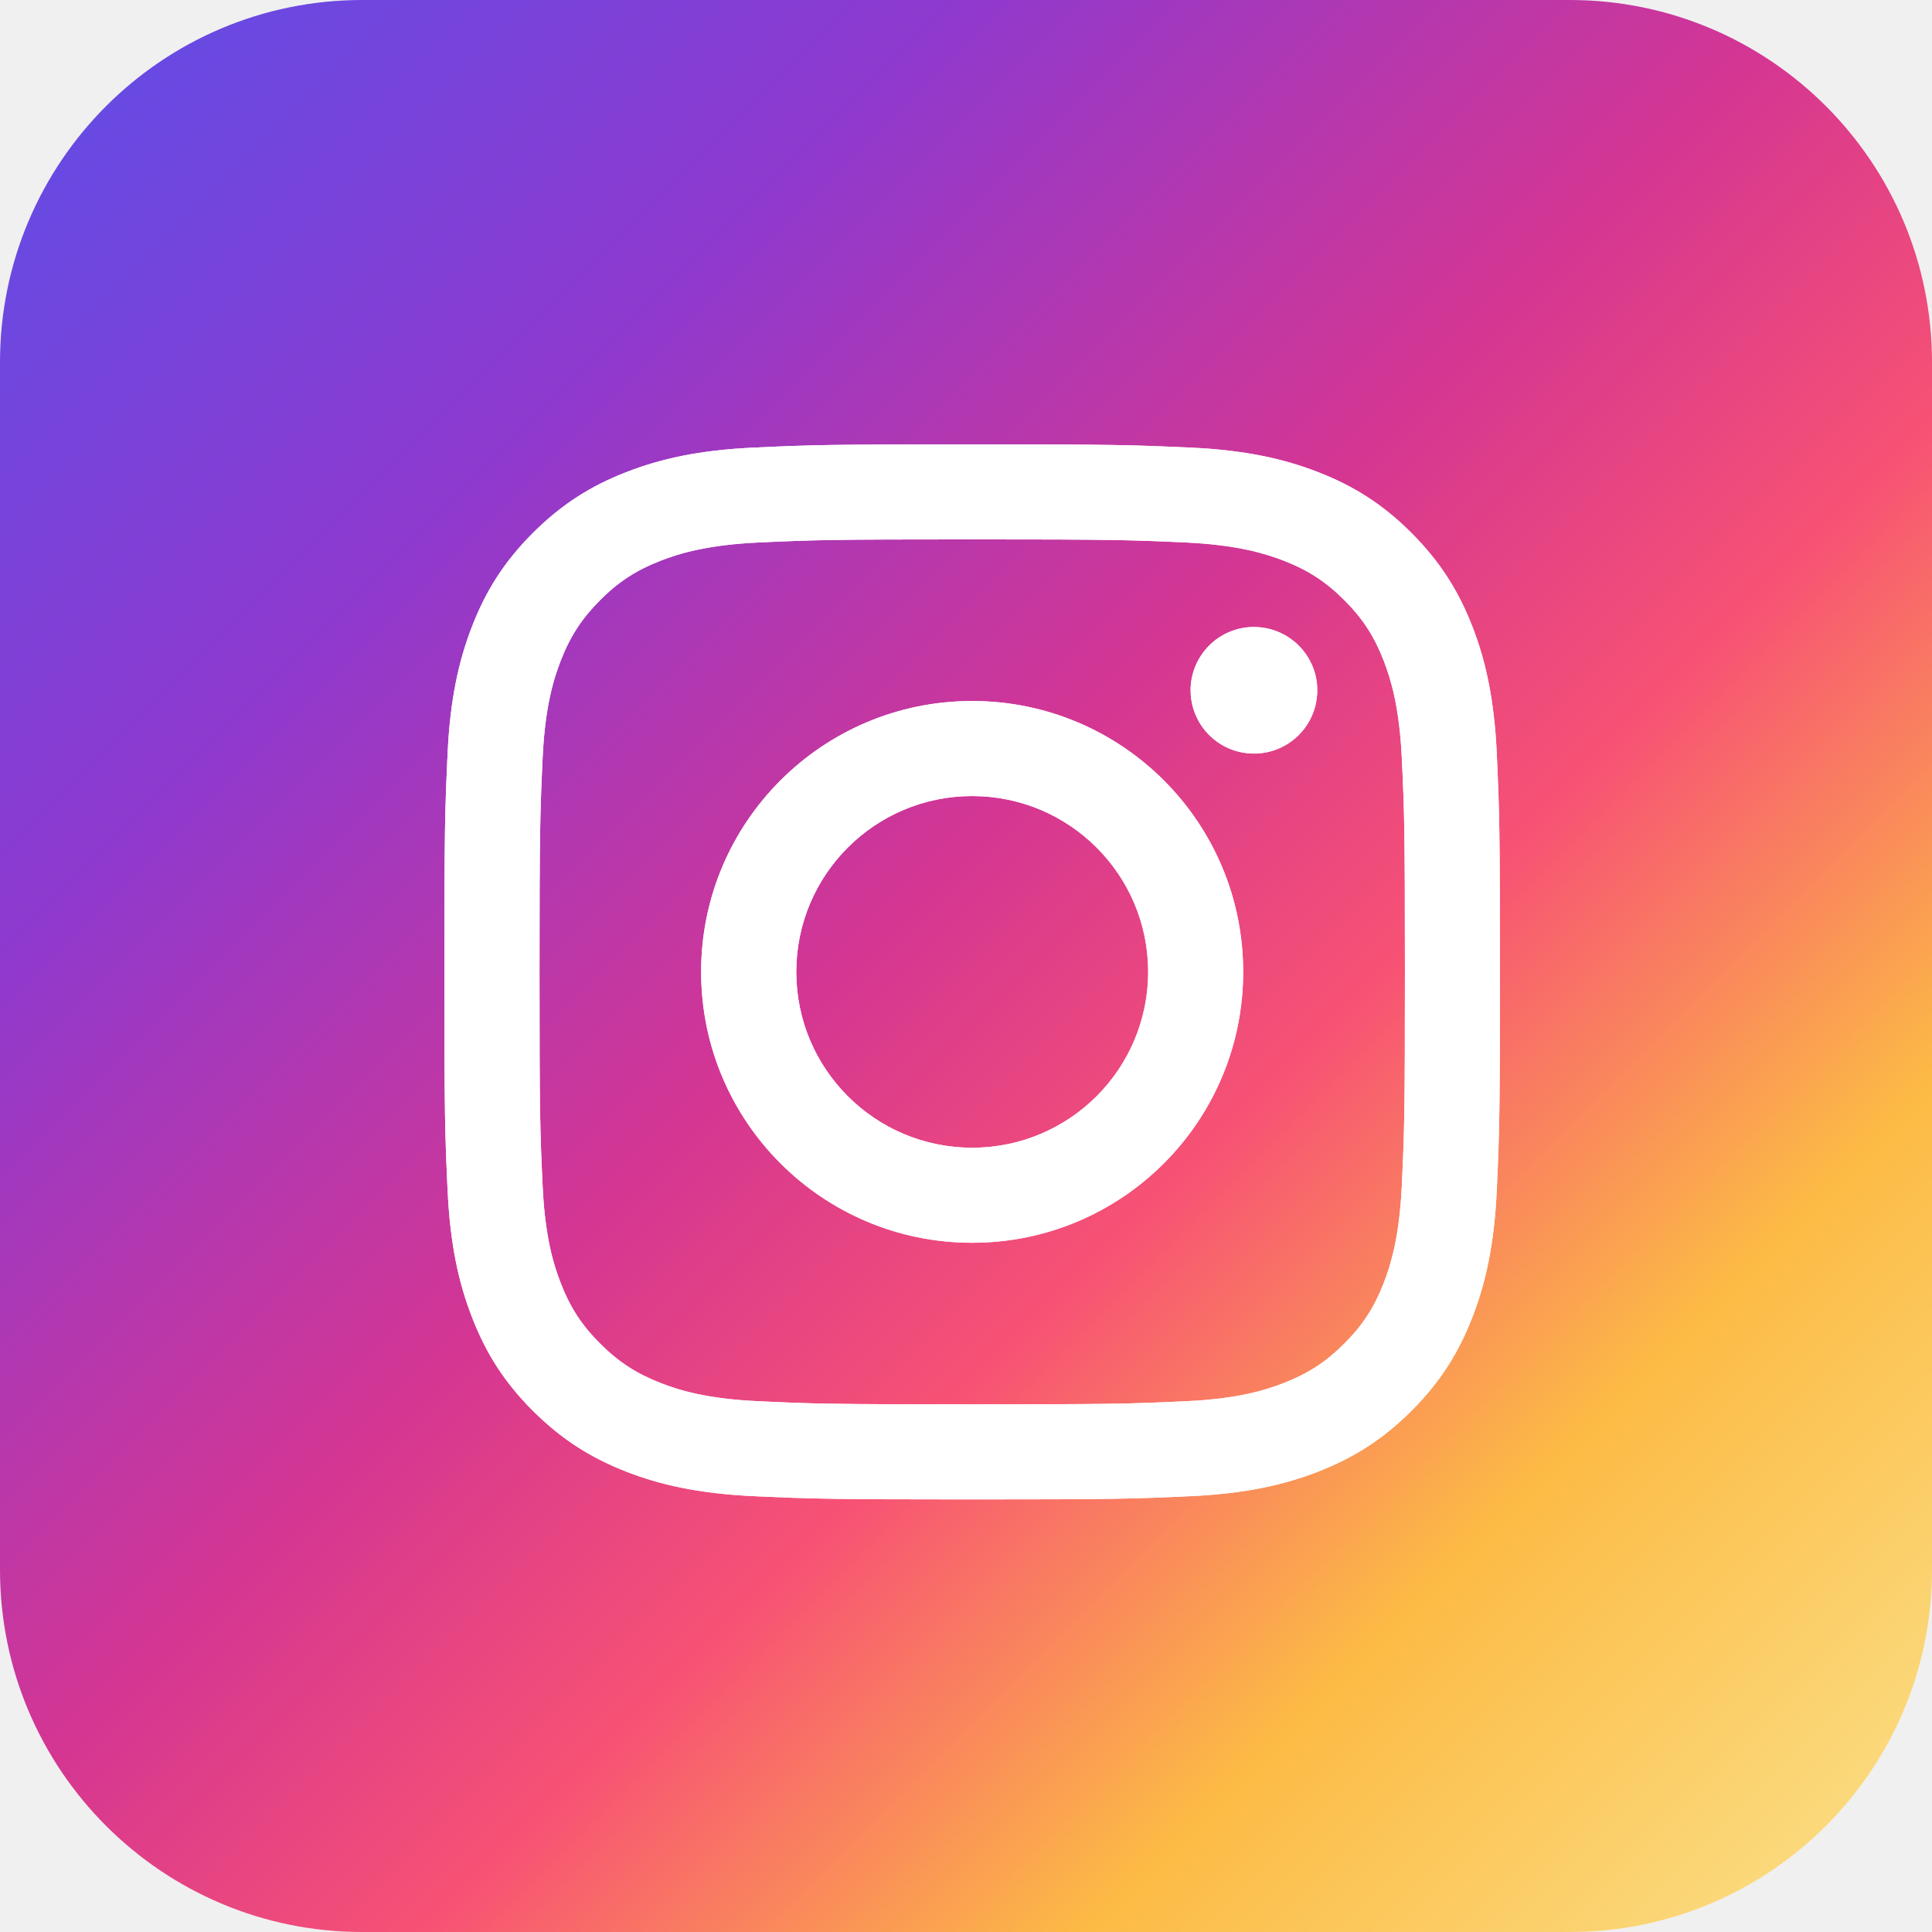
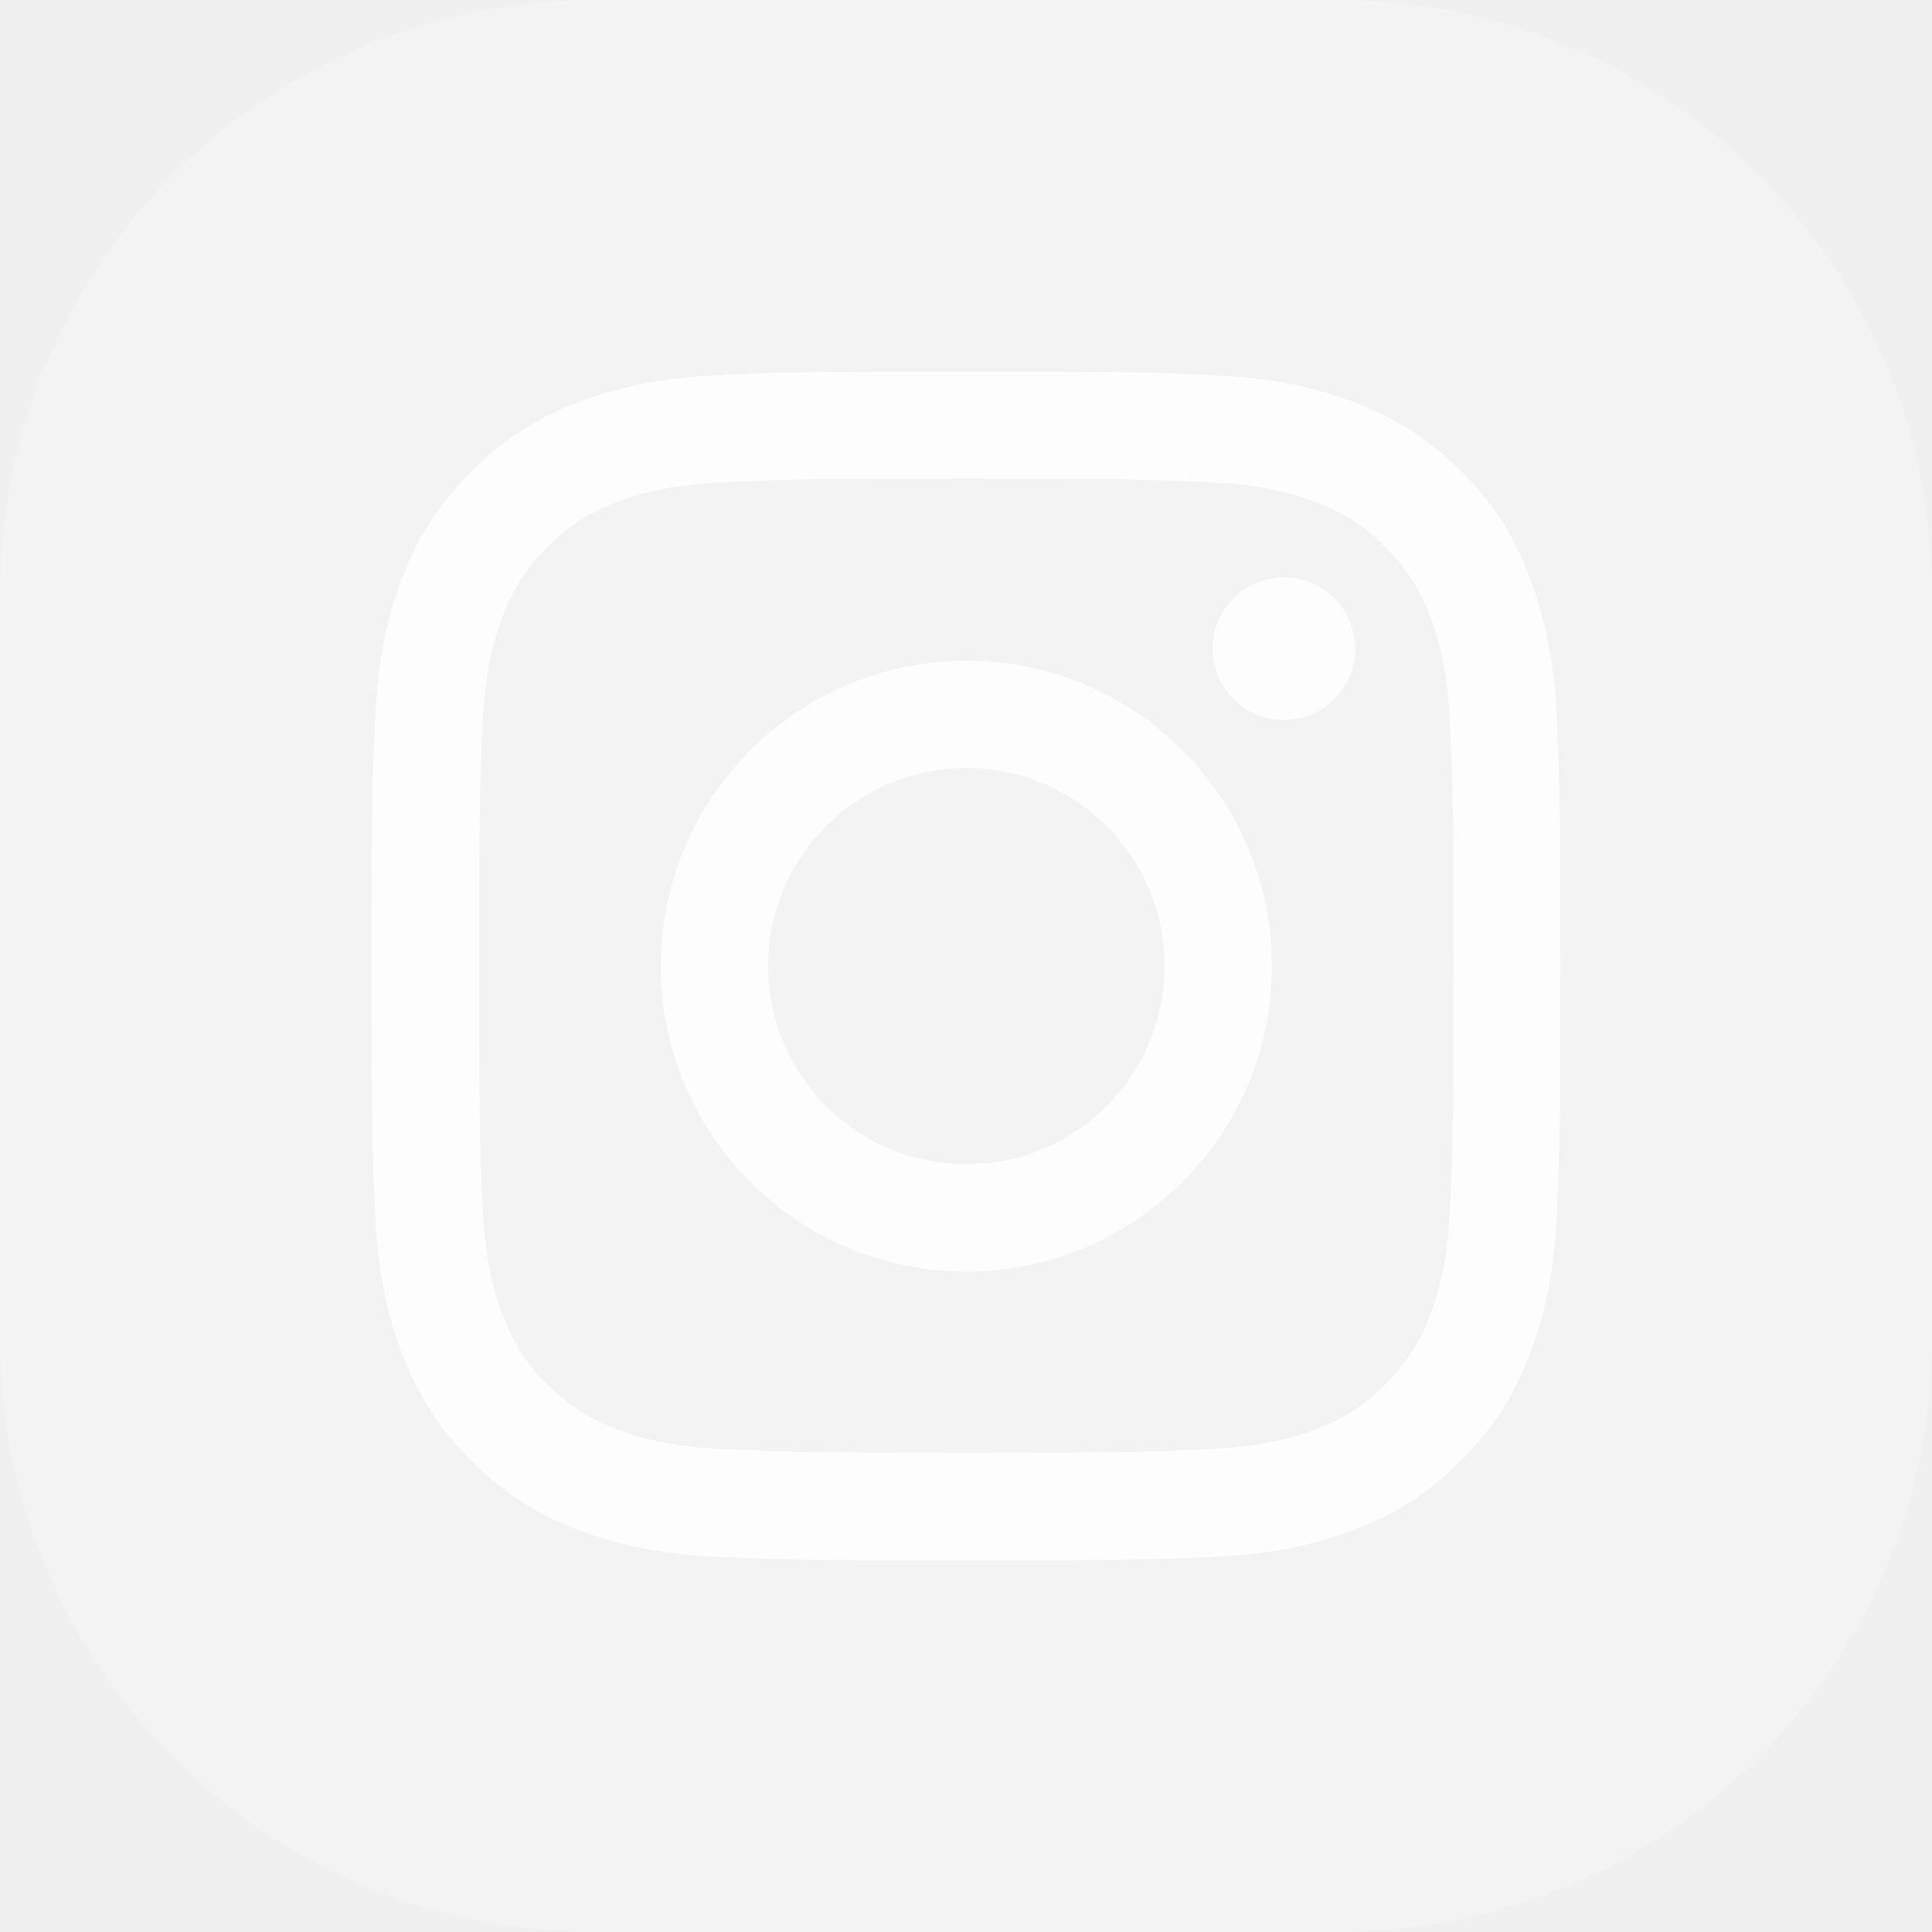
- <svg xmlns="http://www.w3.org/2000/svg" width="32" height="32" viewBox="0 0 32 32" fill="none">
-   <rect width="32" height="32" rx="6" fill="url(#paint0_linear_246_1154)" />
-   <path d="M13.189 16.097C13.189 14.489 14.493 13.185 16.102 13.185C17.712 13.185 19.017 14.489 19.017 16.097C19.017 17.706 17.712 19.01 16.102 19.01C14.493 19.01 13.189 17.706 13.189 16.097ZM11.613 16.097C11.613 18.575 13.623 20.584 16.102 20.584C18.582 20.584 20.591 18.575 20.591 16.097C20.591 13.62 18.582 11.611 16.102 11.611C13.623 11.611 11.613 13.62 11.613 16.097ZM19.72 11.433C19.72 11.64 19.782 11.843 19.897 12.016C20.012 12.188 20.176 12.322 20.367 12.402C20.559 12.481 20.77 12.502 20.974 12.462C21.177 12.421 21.364 12.322 21.511 12.175C21.658 12.028 21.758 11.842 21.798 11.638C21.839 11.435 21.818 11.224 21.739 11.033C21.659 10.841 21.525 10.677 21.352 10.562C21.18 10.447 20.977 10.385 20.77 10.385H20.769C20.491 10.385 20.224 10.495 20.028 10.692C19.831 10.889 19.72 11.155 19.72 11.433ZM12.57 23.209C11.718 23.171 11.255 23.029 10.947 22.909C10.539 22.75 10.248 22.561 9.941 22.255C9.635 21.95 9.446 21.659 9.287 21.251C9.167 20.943 9.025 20.48 8.987 19.628C8.944 18.707 8.936 18.431 8.936 16.097C8.936 13.764 8.945 13.488 8.987 12.566C9.025 11.715 9.168 11.252 9.287 10.944C9.446 10.536 9.636 10.245 9.941 9.939C10.247 9.633 10.538 9.444 10.947 9.285C11.255 9.166 11.718 9.024 12.57 8.985C13.492 8.943 13.769 8.934 16.102 8.934C18.436 8.934 18.713 8.943 19.635 8.985C20.488 9.024 20.95 9.167 21.259 9.285C21.667 9.444 21.958 9.633 22.265 9.939C22.571 10.245 22.76 10.536 22.919 10.944C23.038 11.252 23.18 11.715 23.219 12.566C23.262 13.488 23.27 13.764 23.27 16.097C23.27 18.431 23.262 18.707 23.219 19.628C23.18 20.48 23.038 20.943 22.919 21.251C22.76 21.659 22.57 21.95 22.265 22.255C21.959 22.561 21.667 22.75 21.259 22.909C20.951 23.029 20.488 23.171 19.635 23.209C18.714 23.252 18.437 23.26 16.102 23.26C13.768 23.26 13.492 23.252 12.57 23.209ZM12.498 7.413C11.567 7.455 10.931 7.603 10.376 7.819C9.801 8.042 9.314 8.341 8.827 8.827C8.341 9.312 8.042 9.8 7.819 10.374C7.603 10.93 7.455 11.565 7.413 12.495C7.37 13.427 7.36 13.725 7.36 16.097C7.36 18.47 7.37 18.768 7.413 19.7C7.455 20.63 7.603 21.265 7.819 21.82C8.042 22.395 8.341 22.883 8.827 23.368C9.314 23.853 9.801 24.152 10.376 24.376C10.932 24.592 11.567 24.739 12.498 24.782C13.431 24.824 13.728 24.835 16.102 24.835C18.477 24.835 18.775 24.825 19.707 24.782C20.637 24.739 21.273 24.592 21.829 24.376C22.404 24.152 22.891 23.854 23.378 23.368C23.864 22.883 24.162 22.395 24.386 21.82C24.602 21.265 24.75 20.63 24.792 19.7C24.834 18.767 24.844 18.47 24.844 16.097C24.844 13.725 24.834 13.427 24.792 12.495C24.75 11.565 24.602 10.93 24.386 10.374C24.162 9.8 23.863 9.313 23.378 8.827C22.892 8.34 22.404 8.042 21.829 7.819C21.273 7.603 20.637 7.455 19.707 7.413C18.775 7.371 18.477 7.36 16.103 7.36C13.729 7.36 13.431 7.37 12.498 7.413Z" fill="white" />
-   <path d="M13.189 16.097C13.189 14.489 14.493 13.185 16.102 13.185C17.712 13.185 19.017 14.489 19.017 16.097C19.017 17.706 17.712 19.01 16.102 19.01C14.493 19.01 13.189 17.706 13.189 16.097ZM11.613 16.097C11.613 18.575 13.623 20.584 16.102 20.584C18.582 20.584 20.591 18.575 20.591 16.097C20.591 13.62 18.582 11.611 16.102 11.611C13.623 11.611 11.613 13.62 11.613 16.097ZM19.72 11.433C19.72 11.64 19.782 11.843 19.897 12.016C20.012 12.188 20.176 12.322 20.367 12.402C20.559 12.481 20.77 12.502 20.974 12.462C21.177 12.421 21.364 12.322 21.511 12.175C21.658 12.028 21.758 11.842 21.798 11.638C21.839 11.435 21.818 11.224 21.739 11.033C21.659 10.841 21.525 10.677 21.352 10.562C21.18 10.447 20.977 10.385 20.77 10.385H20.769C20.491 10.385 20.224 10.495 20.028 10.692C19.831 10.889 19.72 11.155 19.72 11.433ZM12.57 23.209C11.718 23.171 11.255 23.029 10.947 22.909C10.539 22.75 10.248 22.561 9.941 22.255C9.635 21.95 9.446 21.659 9.287 21.251C9.167 20.943 9.025 20.48 8.987 19.628C8.944 18.707 8.936 18.431 8.936 16.097C8.936 13.764 8.945 13.488 8.987 12.566C9.025 11.715 9.168 11.252 9.287 10.944C9.446 10.536 9.636 10.245 9.941 9.939C10.247 9.633 10.538 9.444 10.947 9.285C11.255 9.166 11.718 9.024 12.57 8.985C13.492 8.943 13.769 8.934 16.102 8.934C18.436 8.934 18.713 8.943 19.635 8.985C20.488 9.024 20.95 9.167 21.259 9.285C21.667 9.444 21.958 9.633 22.265 9.939C22.571 10.245 22.76 10.536 22.919 10.944C23.038 11.252 23.18 11.715 23.219 12.566C23.262 13.488 23.27 13.764 23.27 16.097C23.27 18.431 23.262 18.707 23.219 19.628C23.18 20.48 23.038 20.943 22.919 21.251C22.76 21.659 22.57 21.95 22.265 22.255C21.959 22.561 21.667 22.75 21.259 22.909C20.951 23.029 20.488 23.171 19.635 23.209C18.714 23.252 18.437 23.26 16.102 23.26C13.768 23.26 13.492 23.252 12.57 23.209ZM12.498 7.413C11.567 7.455 10.931 7.603 10.376 7.819C9.801 8.042 9.314 8.341 8.827 8.827C8.341 9.312 8.042 9.8 7.819 10.374C7.603 10.93 7.455 11.565 7.413 12.495C7.37 13.427 7.36 13.725 7.36 16.097C7.36 18.47 7.37 18.768 7.413 19.7C7.455 20.63 7.603 21.265 7.819 21.82C8.042 22.395 8.341 22.883 8.827 23.368C9.314 23.853 9.801 24.152 10.376 24.376C10.932 24.592 11.567 24.739 12.498 24.782C13.431 24.824 13.728 24.835 16.102 24.835C18.477 24.835 18.775 24.825 19.707 24.782C20.637 24.739 21.273 24.592 21.829 24.376C22.404 24.152 22.891 23.854 23.378 23.368C23.864 22.883 24.162 22.395 24.386 21.82C24.602 21.265 24.75 20.63 24.792 19.7C24.834 18.767 24.844 18.47 24.844 16.097C24.844 13.725 24.834 13.427 24.792 12.495C24.75 11.565 24.602 10.93 24.386 10.374C24.162 9.8 23.863 9.313 23.378 8.827C22.892 8.34 22.404 8.042 21.829 7.819C21.273 7.603 20.637 7.455 19.707 7.413C18.775 7.371 18.477 7.36 16.103 7.36C13.729 7.36 13.431 7.37 12.498 7.413Z" fill="white" />
-   <defs>
-     <linearGradient id="paint0_linear_246_1154" x1="31.385" y1="32" x2="-0.615" y2="-8.6135e-07" gradientUnits="userSpaceOnUse">
-       <stop stop-color="#FBE18A" />
-       <stop offset="0.21" stop-color="#FCBB45" />
-       <stop offset="0.38" stop-color="#F75274" />
-       <stop offset="0.52" stop-color="#D53692" />
-       <stop offset="0.74" stop-color="#8F39CE" />
-       <stop offset="1" stop-color="#5B4FE9" />
-     </linearGradient>
-   </defs>
+ <svg xmlns="http://www.w3.org/2000/svg" width="52" height="52" viewBox="0 0 52 52" fill="none">
+   <rect width="52" height="52" rx="16" fill="white" fill-opacity="0.2" />
+   <path d="M26.009 12.882C30.287 12.882 30.793 12.901 32.476 12.976C34.039 13.044 34.883 13.307 35.446 13.526C36.19 13.813 36.728 14.163 37.285 14.72C37.848 15.282 38.191 15.814 38.479 16.558C38.698 17.12 38.961 17.97 39.029 19.527C39.105 21.215 39.123 21.721 39.123 25.991C39.123 30.267 39.105 30.773 39.029 32.454C38.961 34.017 38.698 34.861 38.479 35.424C38.191 36.168 37.841 36.705 37.285 37.262C36.722 37.824 36.19 38.168 35.446 38.456C34.883 38.674 34.033 38.937 32.476 39.006C30.787 39.081 30.281 39.099 26.009 39.099C21.732 39.099 21.225 39.081 19.543 39.006C17.98 38.937 17.135 38.674 16.573 38.456C15.828 38.168 15.291 37.818 14.734 37.262C14.171 36.699 13.827 36.168 13.54 35.424C13.321 34.861 13.058 34.011 12.989 32.454C12.914 30.767 12.895 30.26 12.895 25.991C12.895 21.715 12.914 21.208 12.989 19.527C13.058 17.964 13.321 17.12 13.54 16.558C13.827 15.814 14.177 15.276 14.734 14.72C15.297 14.157 15.828 13.813 16.573 13.526C17.135 13.307 17.986 13.044 19.543 12.976C21.225 12.901 21.732 12.882 26.009 12.882ZM26.009 10C21.663 10 21.119 10.019 19.412 10.094C17.711 10.169 16.541 10.444 15.528 10.838C14.471 11.25 13.577 11.794 12.689 12.688C11.795 13.576 11.251 14.47 10.838 15.52C10.444 16.539 10.169 17.701 10.094 19.402C10.019 21.115 10 21.659 10 26.003C10 30.348 10.019 30.892 10.094 32.598C10.169 34.298 10.444 35.468 10.838 36.48C11.251 37.537 11.795 38.431 12.689 39.318C13.577 40.206 14.471 40.756 15.522 41.162C16.541 41.556 17.704 41.831 19.405 41.906C21.113 41.981 21.657 42 26.003 42C30.349 42 30.893 41.981 32.601 41.906C34.302 41.831 35.471 41.556 36.484 41.162C37.535 40.756 38.429 40.206 39.317 39.318C40.205 38.431 40.755 37.537 41.162 36.486C41.556 35.468 41.831 34.305 41.906 32.604C41.981 30.898 42 30.354 42 26.009C42 21.665 41.981 21.121 41.906 19.414C41.831 17.714 41.556 16.545 41.162 15.532C40.768 14.47 40.224 13.576 39.33 12.688C38.442 11.8 37.547 11.25 36.497 10.844C35.477 10.45 34.314 10.175 32.613 10.1C30.9 10.019 30.356 10 26.009 10Z" fill="#FDFDFD" />
+   <path d="M26.009 17.783C21.469 17.783 17.786 21.465 17.786 26.003C17.786 30.541 21.469 34.224 26.009 34.224C30.549 34.224 34.233 30.541 34.233 26.003C34.233 21.465 30.549 17.783 26.009 17.783ZM26.009 31.335C23.064 31.335 20.675 28.948 20.675 26.003C20.675 23.059 23.064 20.671 26.009 20.671C28.955 20.671 31.344 23.059 31.344 26.003C31.344 28.948 28.955 31.335 26.009 31.335Z" fill="#FDFDFD" />
+   <path d="M36.478 17.458C36.478 18.52 35.615 19.377 34.558 19.377C33.495 19.377 32.638 18.514 32.638 17.458C32.638 16.395 33.501 15.539 34.558 15.539C35.615 15.539 36.478 16.401 36.478 17.458Z" fill="#FDFDFD" />
</svg>
